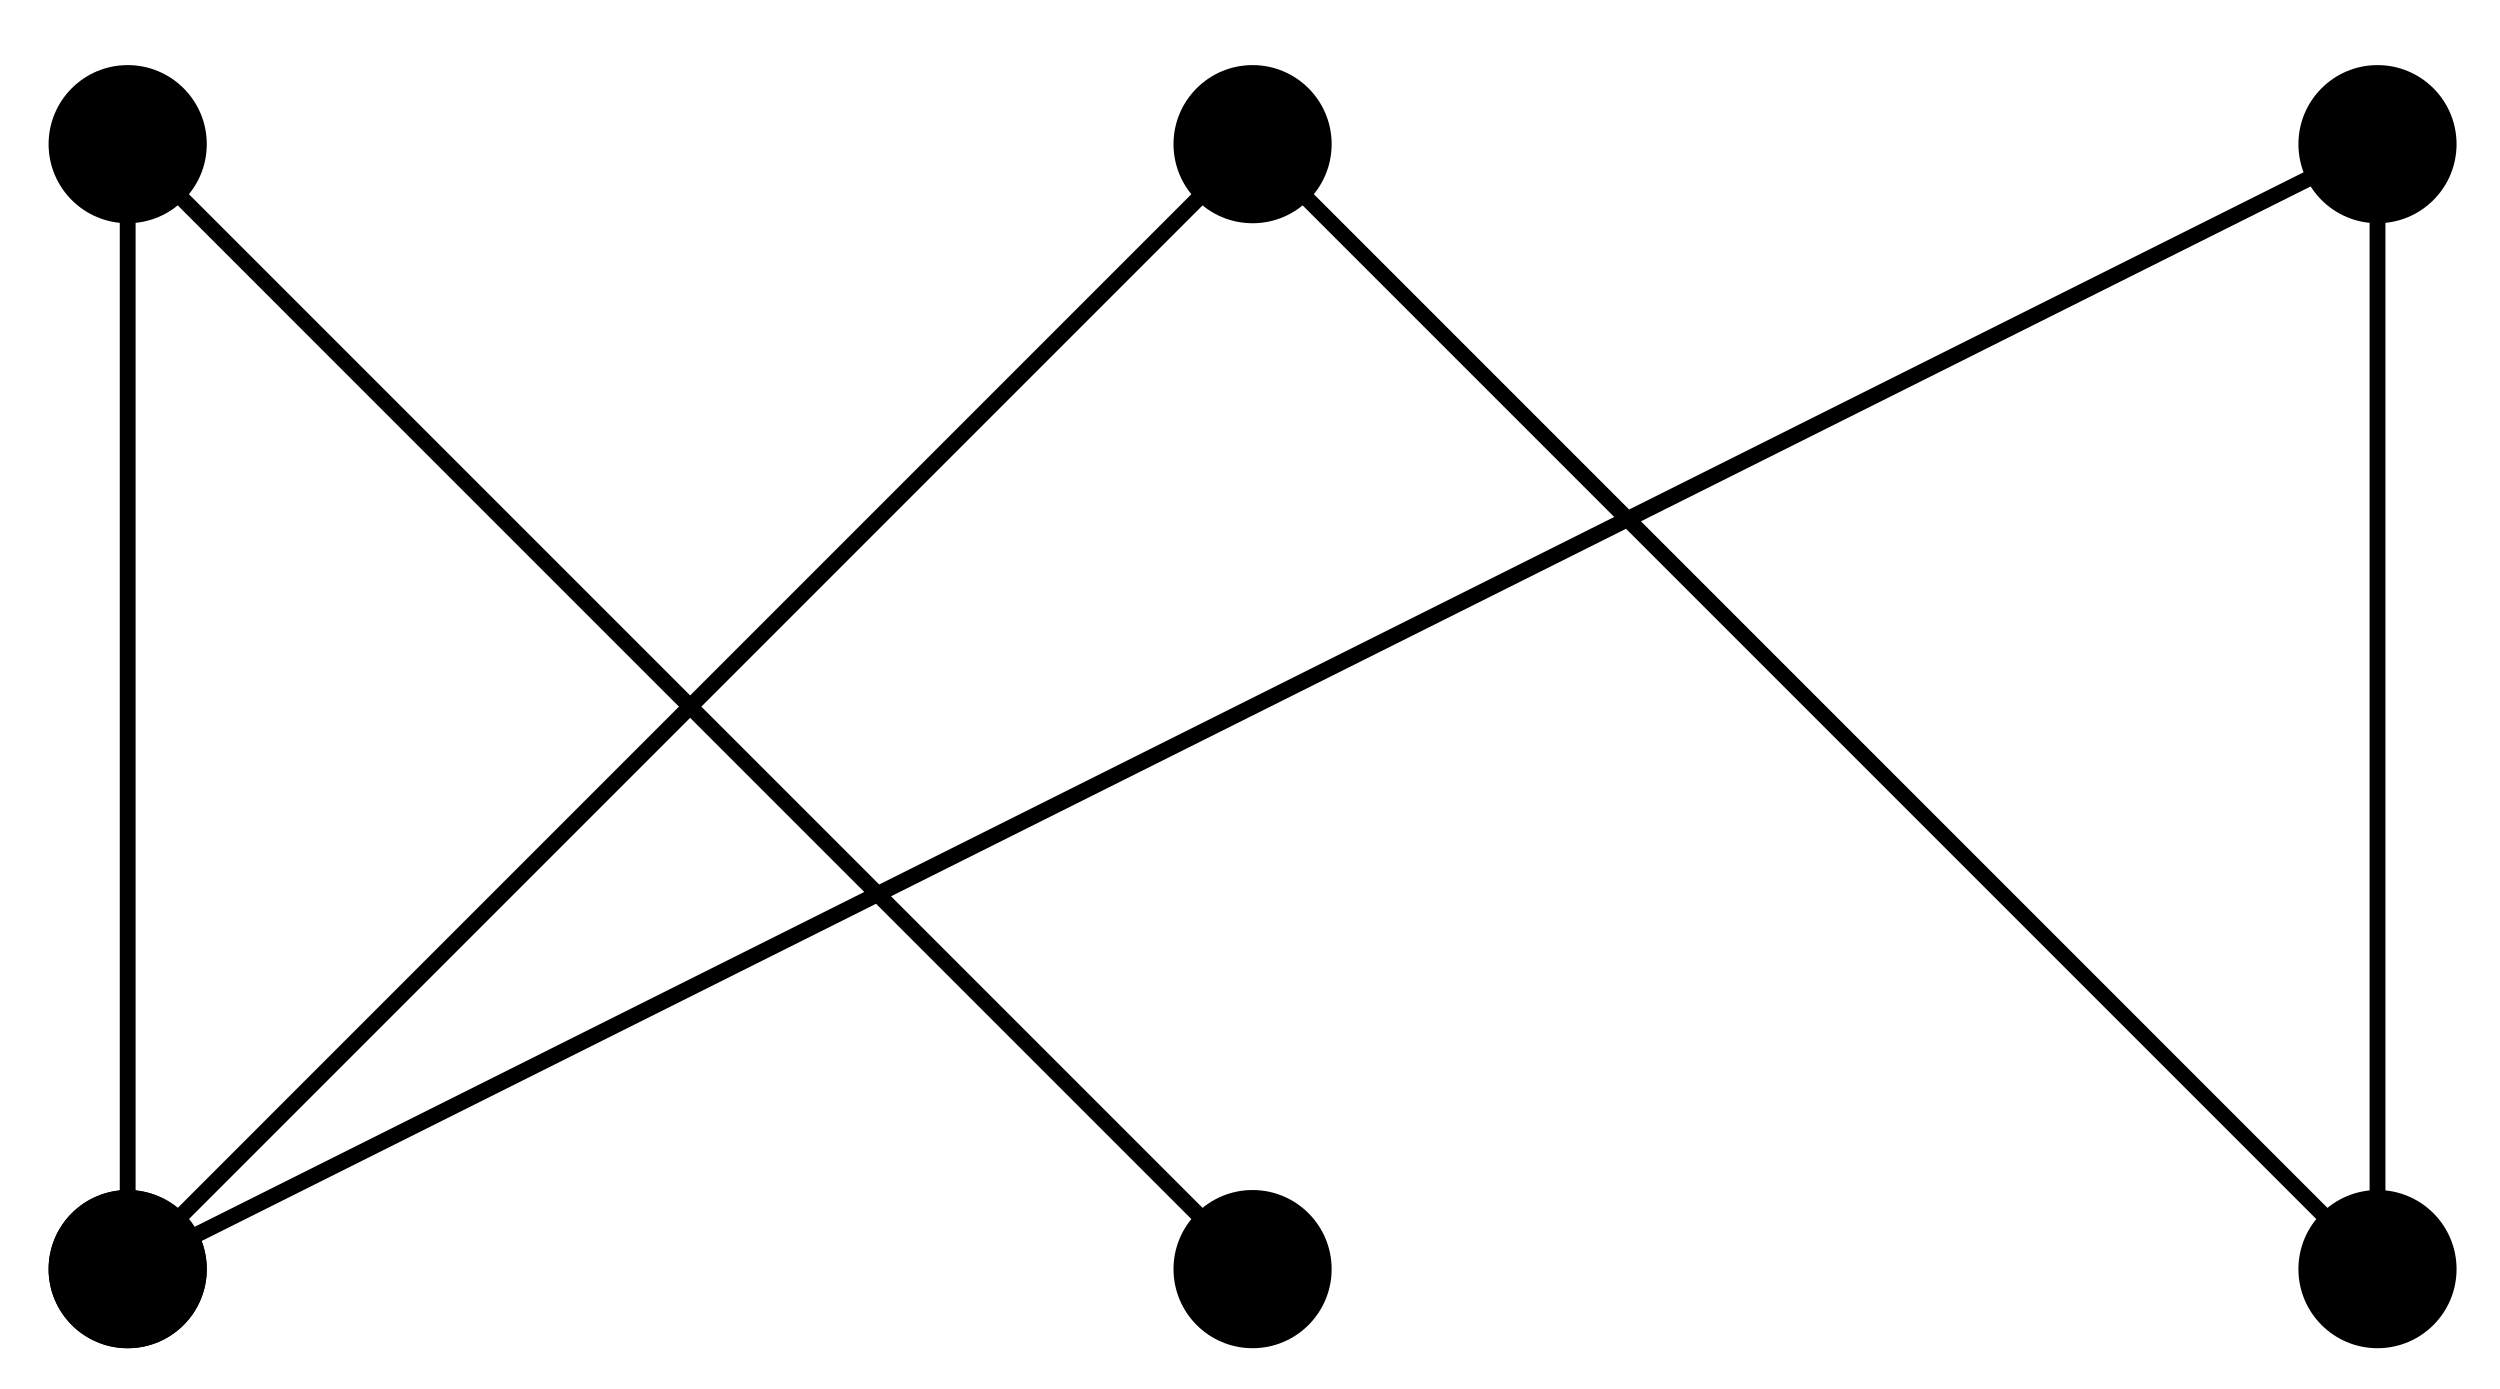
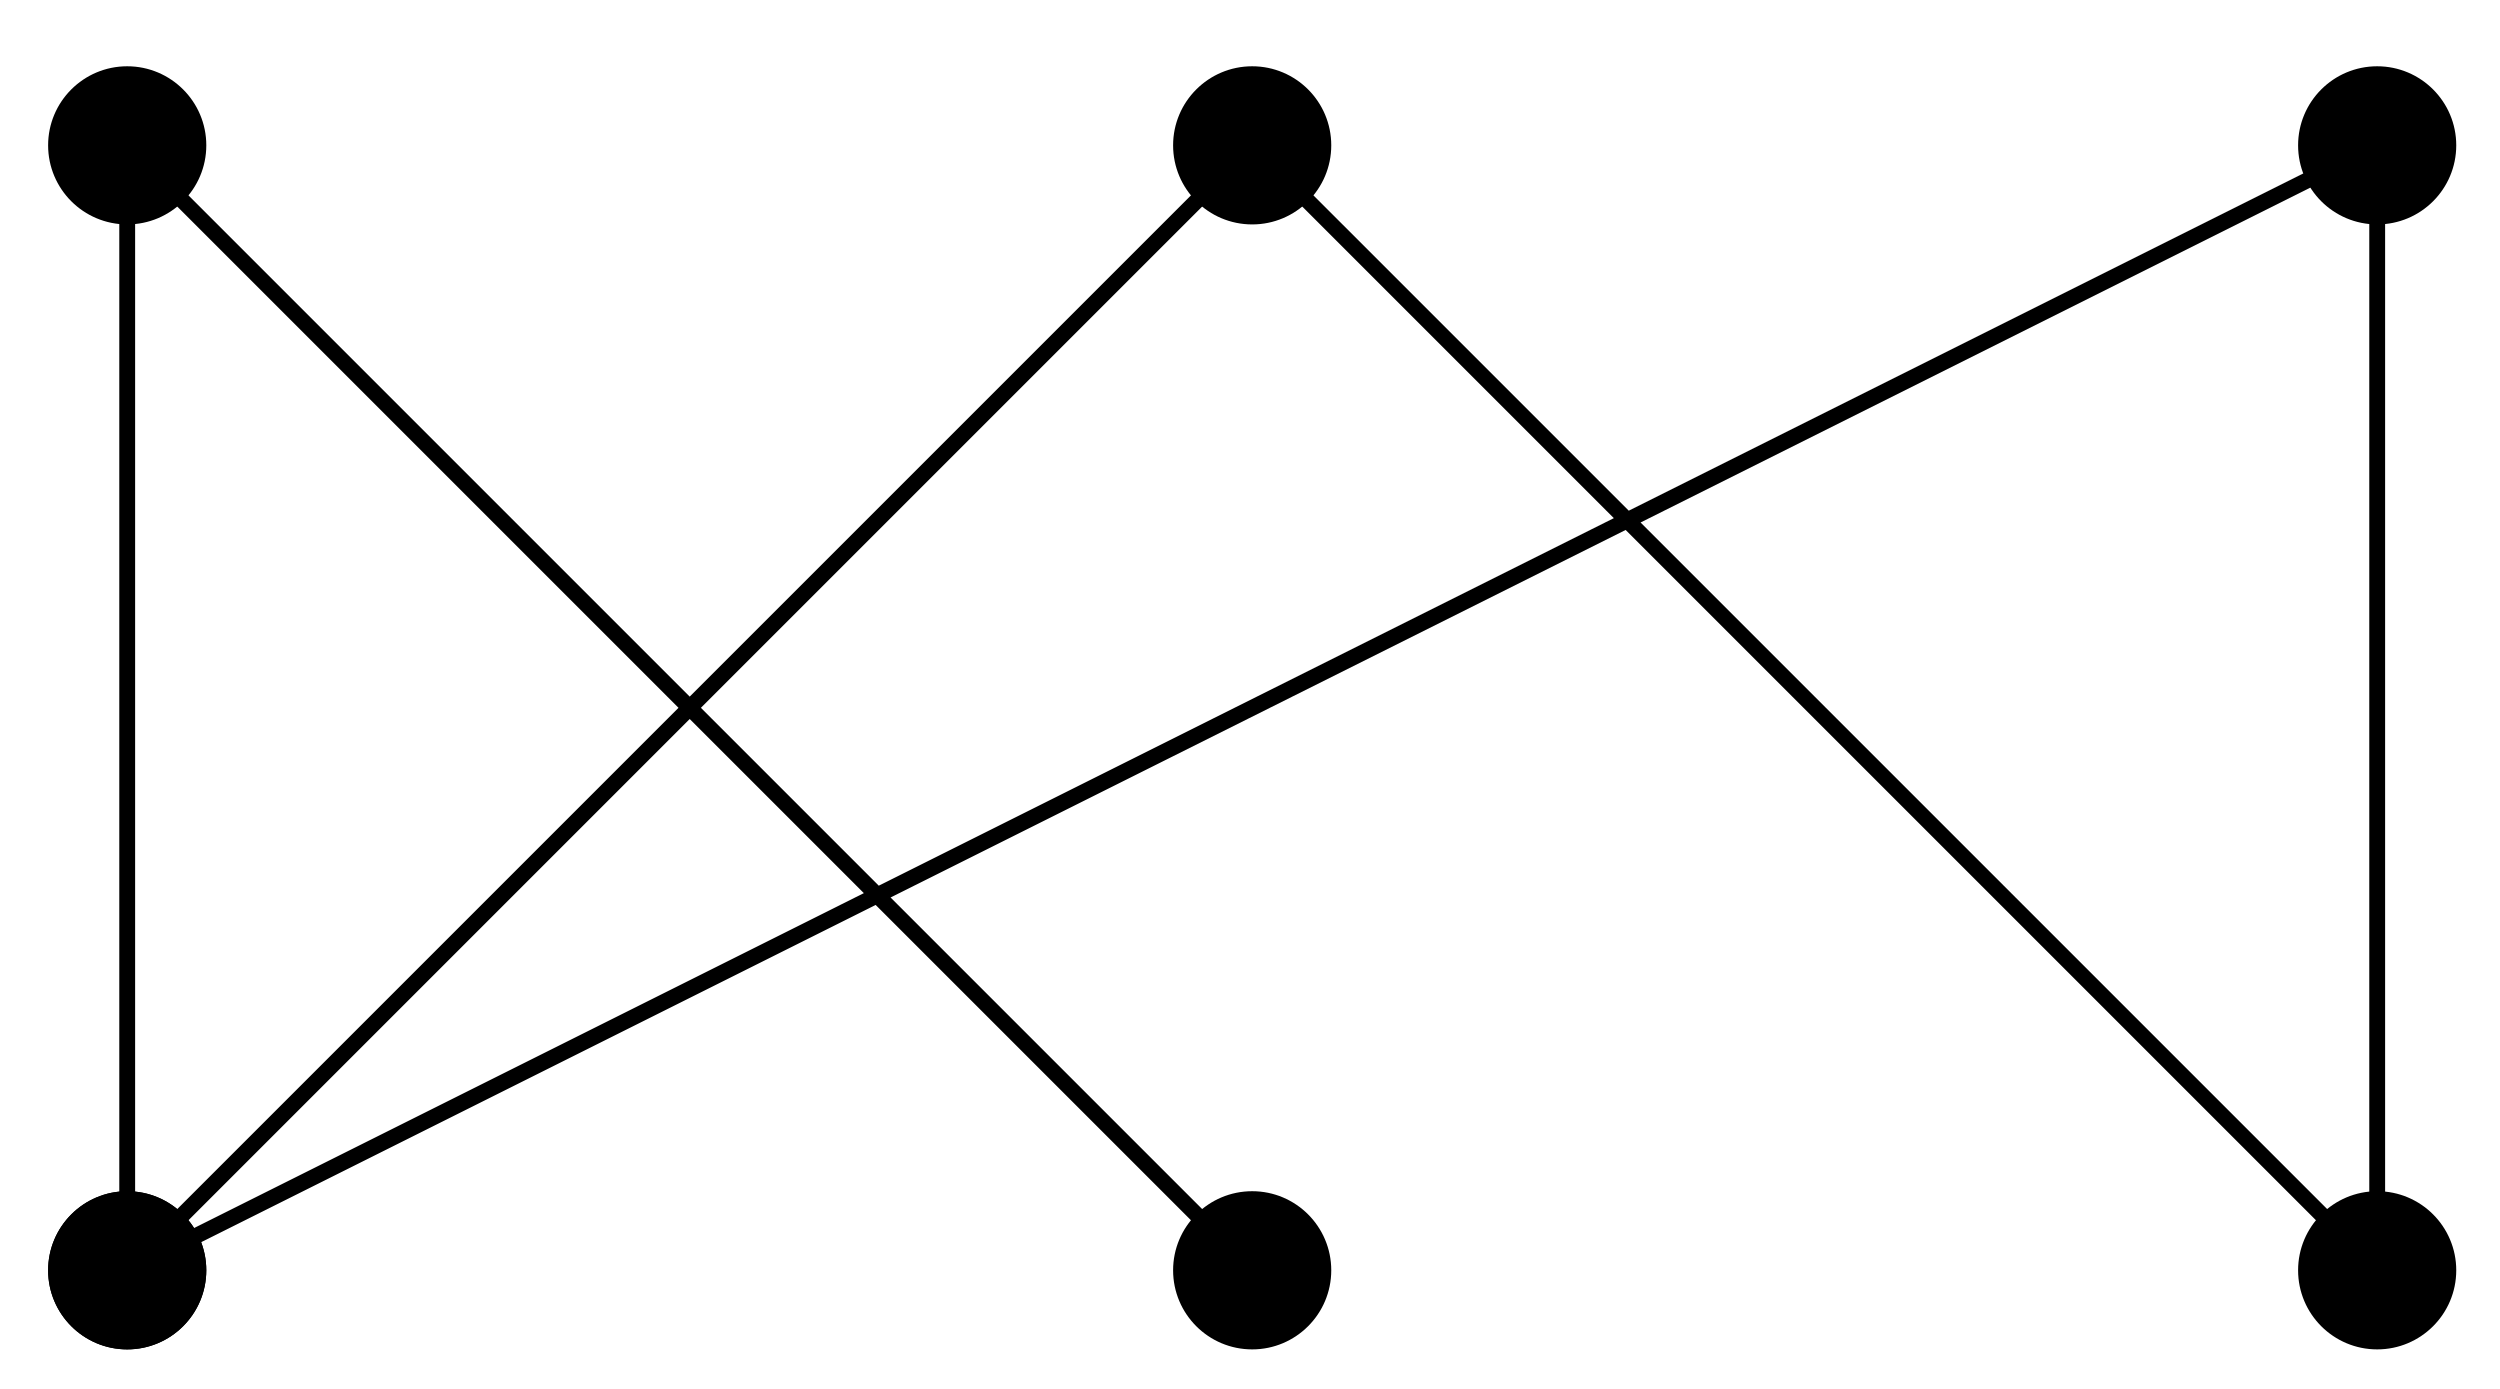
<svg xmlns="http://www.w3.org/2000/svg" version="1.1" width="63" height="35" viewBox="0 0 63 35">
-   <path transform="matrix(1.00003,0,0,-1.00008,3.21759,31.98184)" stroke-width=".399" stroke-linecap="butt" stroke-miterlimit="10" stroke-linejoin="miter" fill="none" stroke="#000000" d="M0 0 28.347 28.347 56.694 0V28.347L0 0V28.347L28.347 0" />
-   <path transform="matrix(1.00003,0,0,-1.00008,3.21759,31.98184)" d="M1.993 0C1.993 1.1 1.1 1.993 0 1.993-1.1 1.993-1.993 1.1-1.993 0-1.993-1.1-1.1-1.993 0-1.993 1.1-1.993 1.993-1.1 1.993 0ZM0 0" />
-   <path transform="matrix(1.00003,0,0,-1.00008,3.21759,31.98184)" d="M30.339 28.347C30.339 29.447 29.447 30.339 28.347 30.339 27.246 30.339 26.354 29.447 26.354 28.347 26.354 27.246 27.246 26.354 28.347 26.354 29.447 26.354 30.339 27.246 30.339 28.347ZM28.347 28.347" />
-   <path transform="matrix(1.00003,0,0,-1.00008,3.21759,31.98184)" d="M58.686 0C58.686 1.1 57.794 1.993 56.694 1.993 55.593 1.993 54.701 1.1 54.701 0 54.701-1.1 55.593-1.993 56.694-1.993 57.794-1.993 58.686-1.1 58.686 0ZM56.694 0" />
-   <path transform="matrix(1.00003,0,0,-1.00008,3.21759,31.98184)" d="M58.686 28.347C58.686 29.447 57.794 30.339 56.694 30.339 55.593 30.339 54.701 29.447 54.701 28.347 54.701 27.246 55.593 26.354 56.694 26.354 57.794 26.354 58.686 27.246 58.686 28.347ZM56.694 28.347" />
-   <path transform="matrix(1.00003,0,0,-1.00008,3.21759,31.98184)" d="M1.993 0C1.993 1.1 1.1 1.993 0 1.993-1.1 1.993-1.993 1.1-1.993 0-1.993-1.1-1.1-1.993 0-1.993 1.1-1.993 1.993-1.1 1.993 0ZM0 0" />
-   <path transform="matrix(1.00003,0,0,-1.00008,3.21759,31.98184)" d="M1.993 28.347C1.993 29.447 1.1 30.339 0 30.339-1.1 30.339-1.993 29.447-1.993 28.347-1.993 27.246-1.1 26.354 0 26.354 1.1 26.354 1.993 27.246 1.993 28.347ZM0 28.347" />
-   <path transform="matrix(1.00003,0,0,-1.00008,3.21759,31.98184)" d="M30.339 0C30.339 1.1 29.447 1.993 28.347 1.993 27.246 1.993 26.354 1.1 26.354 0 26.354-1.1 27.246-1.993 28.347-1.993 29.447-1.993 30.339-1.1 30.339 0ZM28.347 0" />
+   <path transform="matrix(1.0001,0,0,-1.00008,3.20562,32.0116)" stroke-width=".399" stroke-linecap="butt" stroke-miterlimit="10" stroke-linejoin="miter" fill="none" stroke="#000000" d="M0 0 28.347 28.347 56.694 0V28.347L0 0V28.347L28.347 0" />
+   <path transform="matrix(1.0001,0,0,-1.00008,3.20562,32.0116)" d="M1.993 0C1.993 1.1 1.1 1.993 0 1.993-1.1 1.993-1.993 1.1-1.993 0-1.993-1.1-1.1-1.993 0-1.993 1.1-1.993 1.993-1.1 1.993 0ZM0 0" />
+   <path transform="matrix(1.0001,0,0,-1.00008,3.20562,32.0116)" d="M30.339 28.347C30.339 29.447 29.447 30.339 28.347 30.339 27.246 30.339 26.354 29.447 26.354 28.347 26.354 27.246 27.246 26.354 28.347 26.354 29.447 26.354 30.339 27.246 30.339 28.347ZM28.347 28.347" />
+   <path transform="matrix(1.0001,0,0,-1.00008,3.20562,32.0116)" d="M58.686 0C58.686 1.1 57.794 1.993 56.694 1.993 55.593 1.993 54.701 1.1 54.701 0 54.701-1.1 55.593-1.993 56.694-1.993 57.794-1.993 58.686-1.1 58.686 0ZM56.694 0" />
+   <path transform="matrix(1.0001,0,0,-1.00008,3.20562,32.0116)" d="M58.686 28.347C58.686 29.447 57.794 30.339 56.694 30.339 55.593 30.339 54.701 29.447 54.701 28.347 54.701 27.246 55.593 26.354 56.694 26.354 57.794 26.354 58.686 27.246 58.686 28.347ZM56.694 28.347" />
+   <path transform="matrix(1.0001,0,0,-1.00008,3.20562,32.0116)" d="M1.993 0C1.993 1.1 1.1 1.993 0 1.993-1.1 1.993-1.993 1.1-1.993 0-1.993-1.1-1.1-1.993 0-1.993 1.1-1.993 1.993-1.1 1.993 0ZM0 0" />
+   <path transform="matrix(1.0001,0,0,-1.00008,3.20562,32.0116)" d="M1.993 28.347C1.993 29.447 1.1 30.339 0 30.339-1.1 30.339-1.993 29.447-1.993 28.347-1.993 27.246-1.1 26.354 0 26.354 1.1 26.354 1.993 27.246 1.993 28.347ZM0 28.347" />
+   <path transform="matrix(1.0001,0,0,-1.00008,3.20562,32.0116)" d="M30.339 0C30.339 1.1 29.447 1.993 28.347 1.993 27.246 1.993 26.354 1.1 26.354 0 26.354-1.1 27.246-1.993 28.347-1.993 29.447-1.993 30.339-1.1 30.339 0ZM28.347 0" />
</svg>
